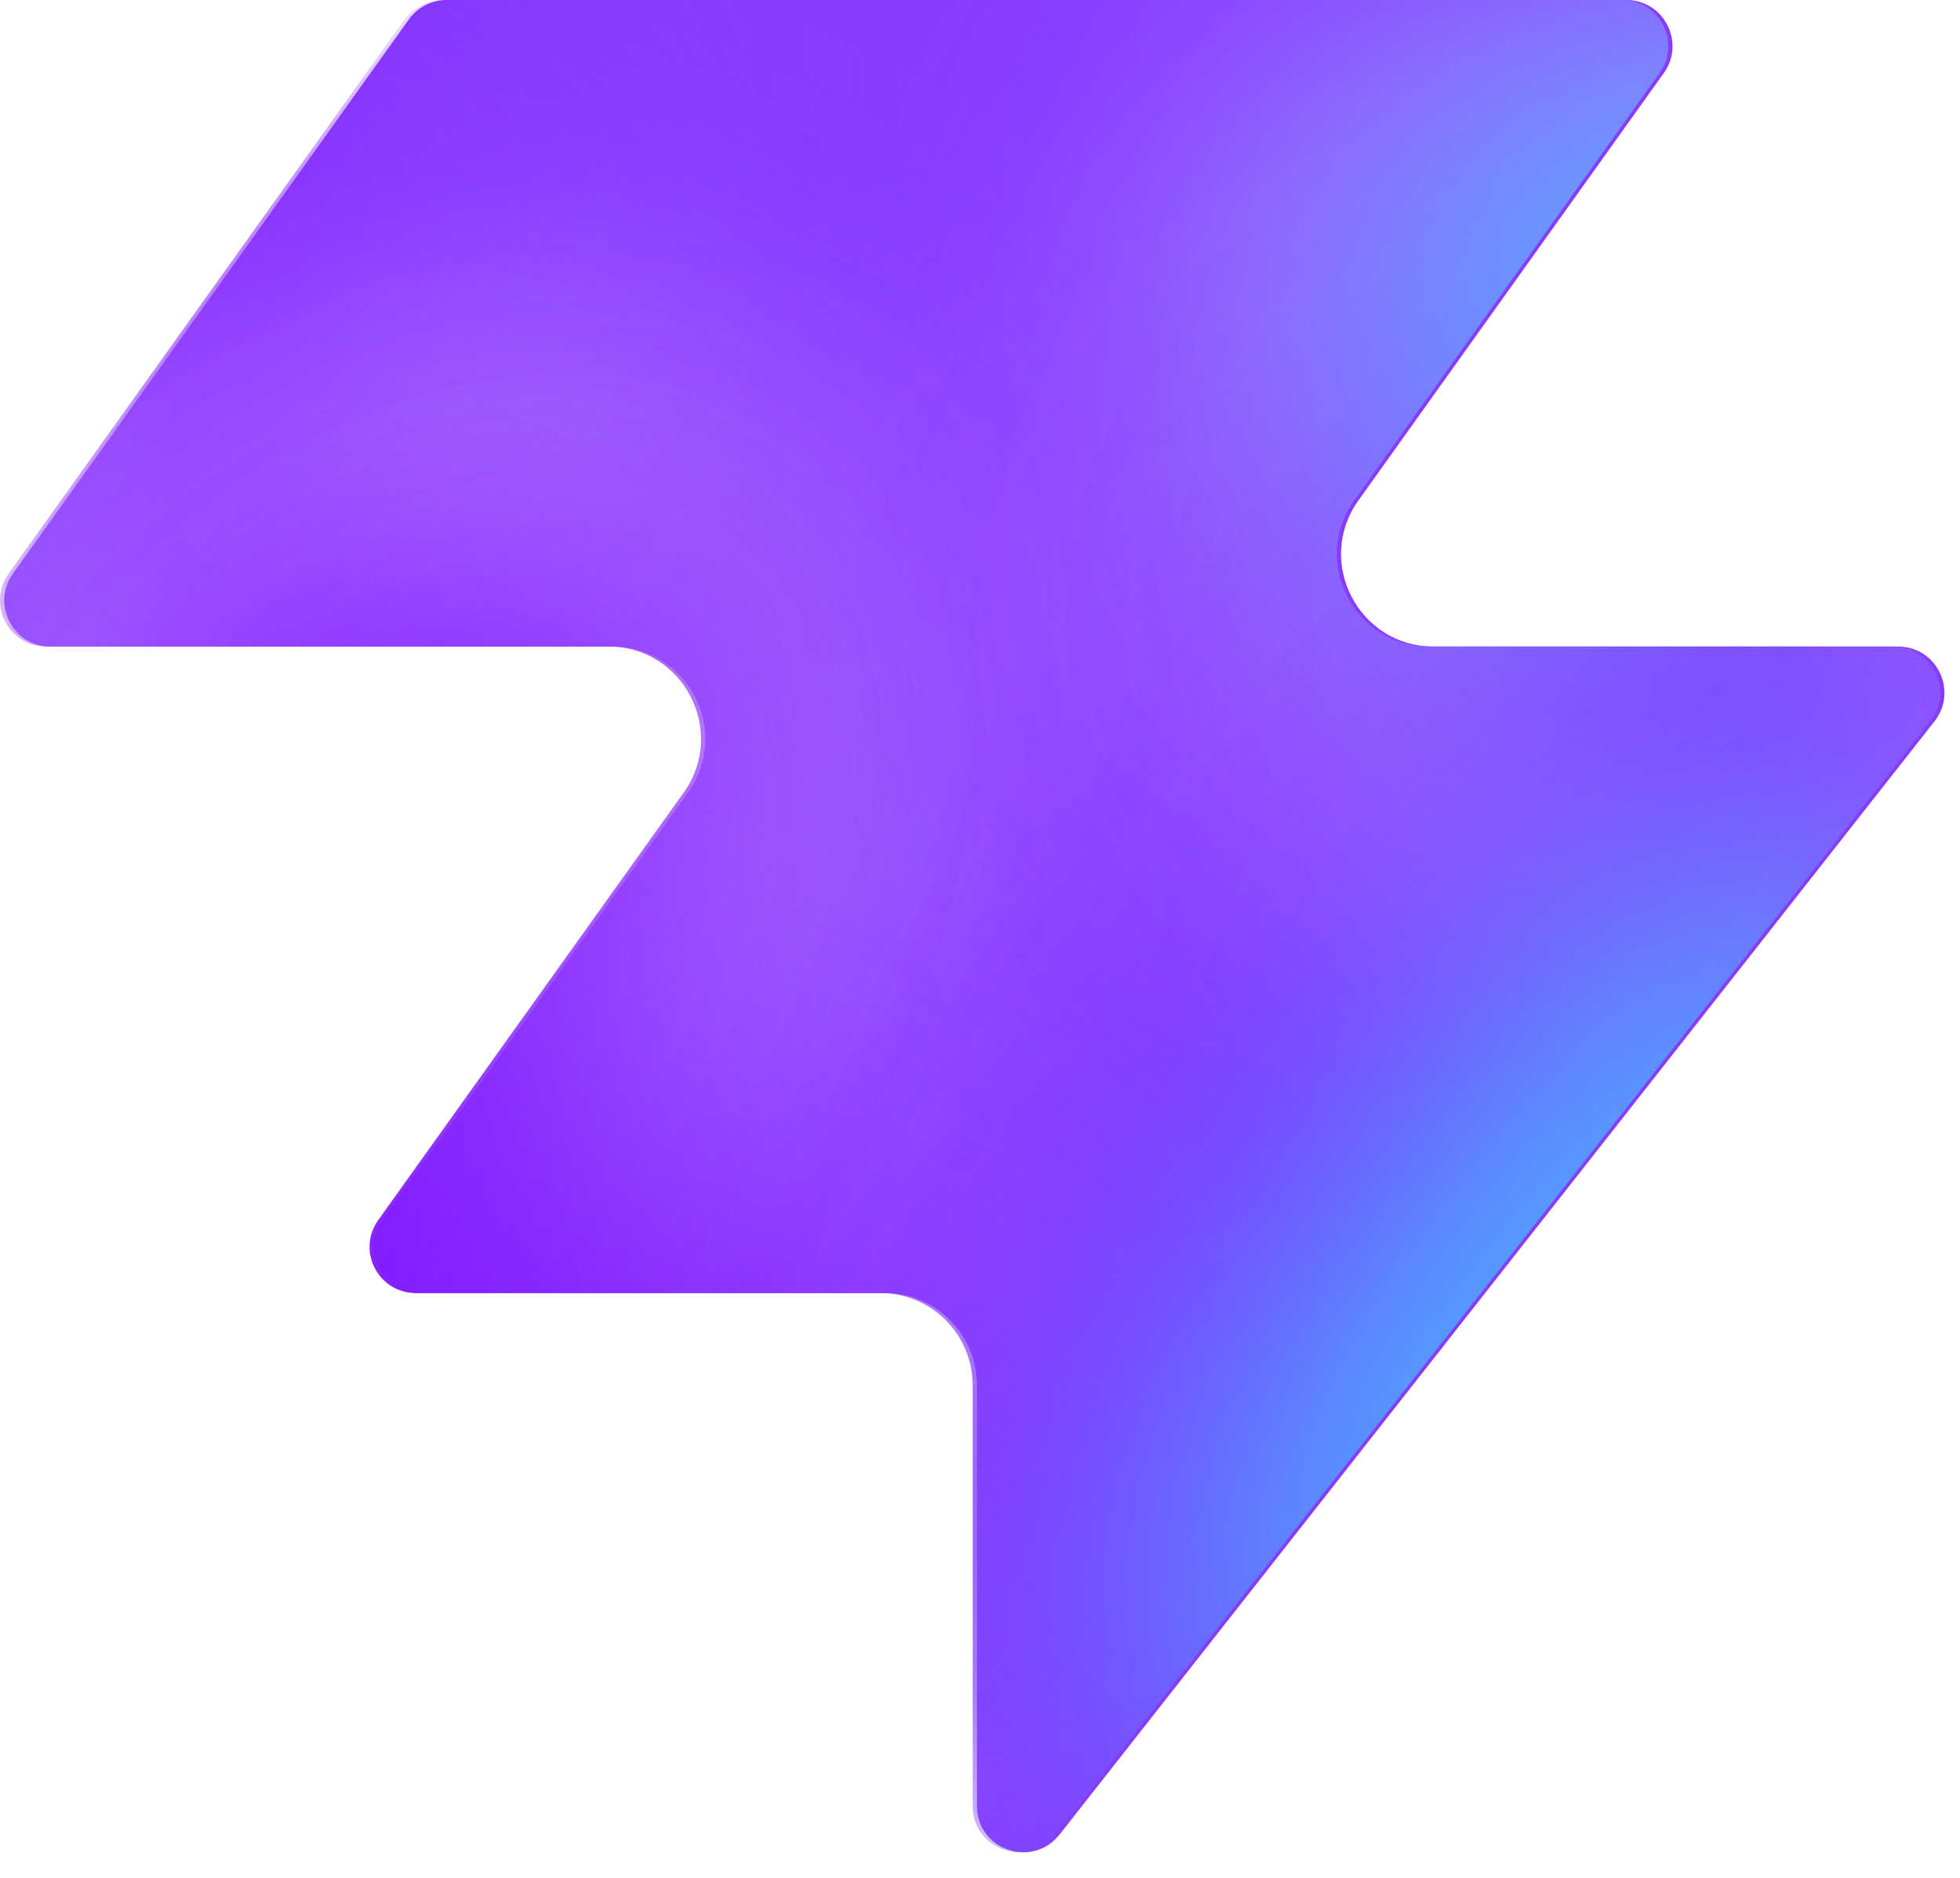
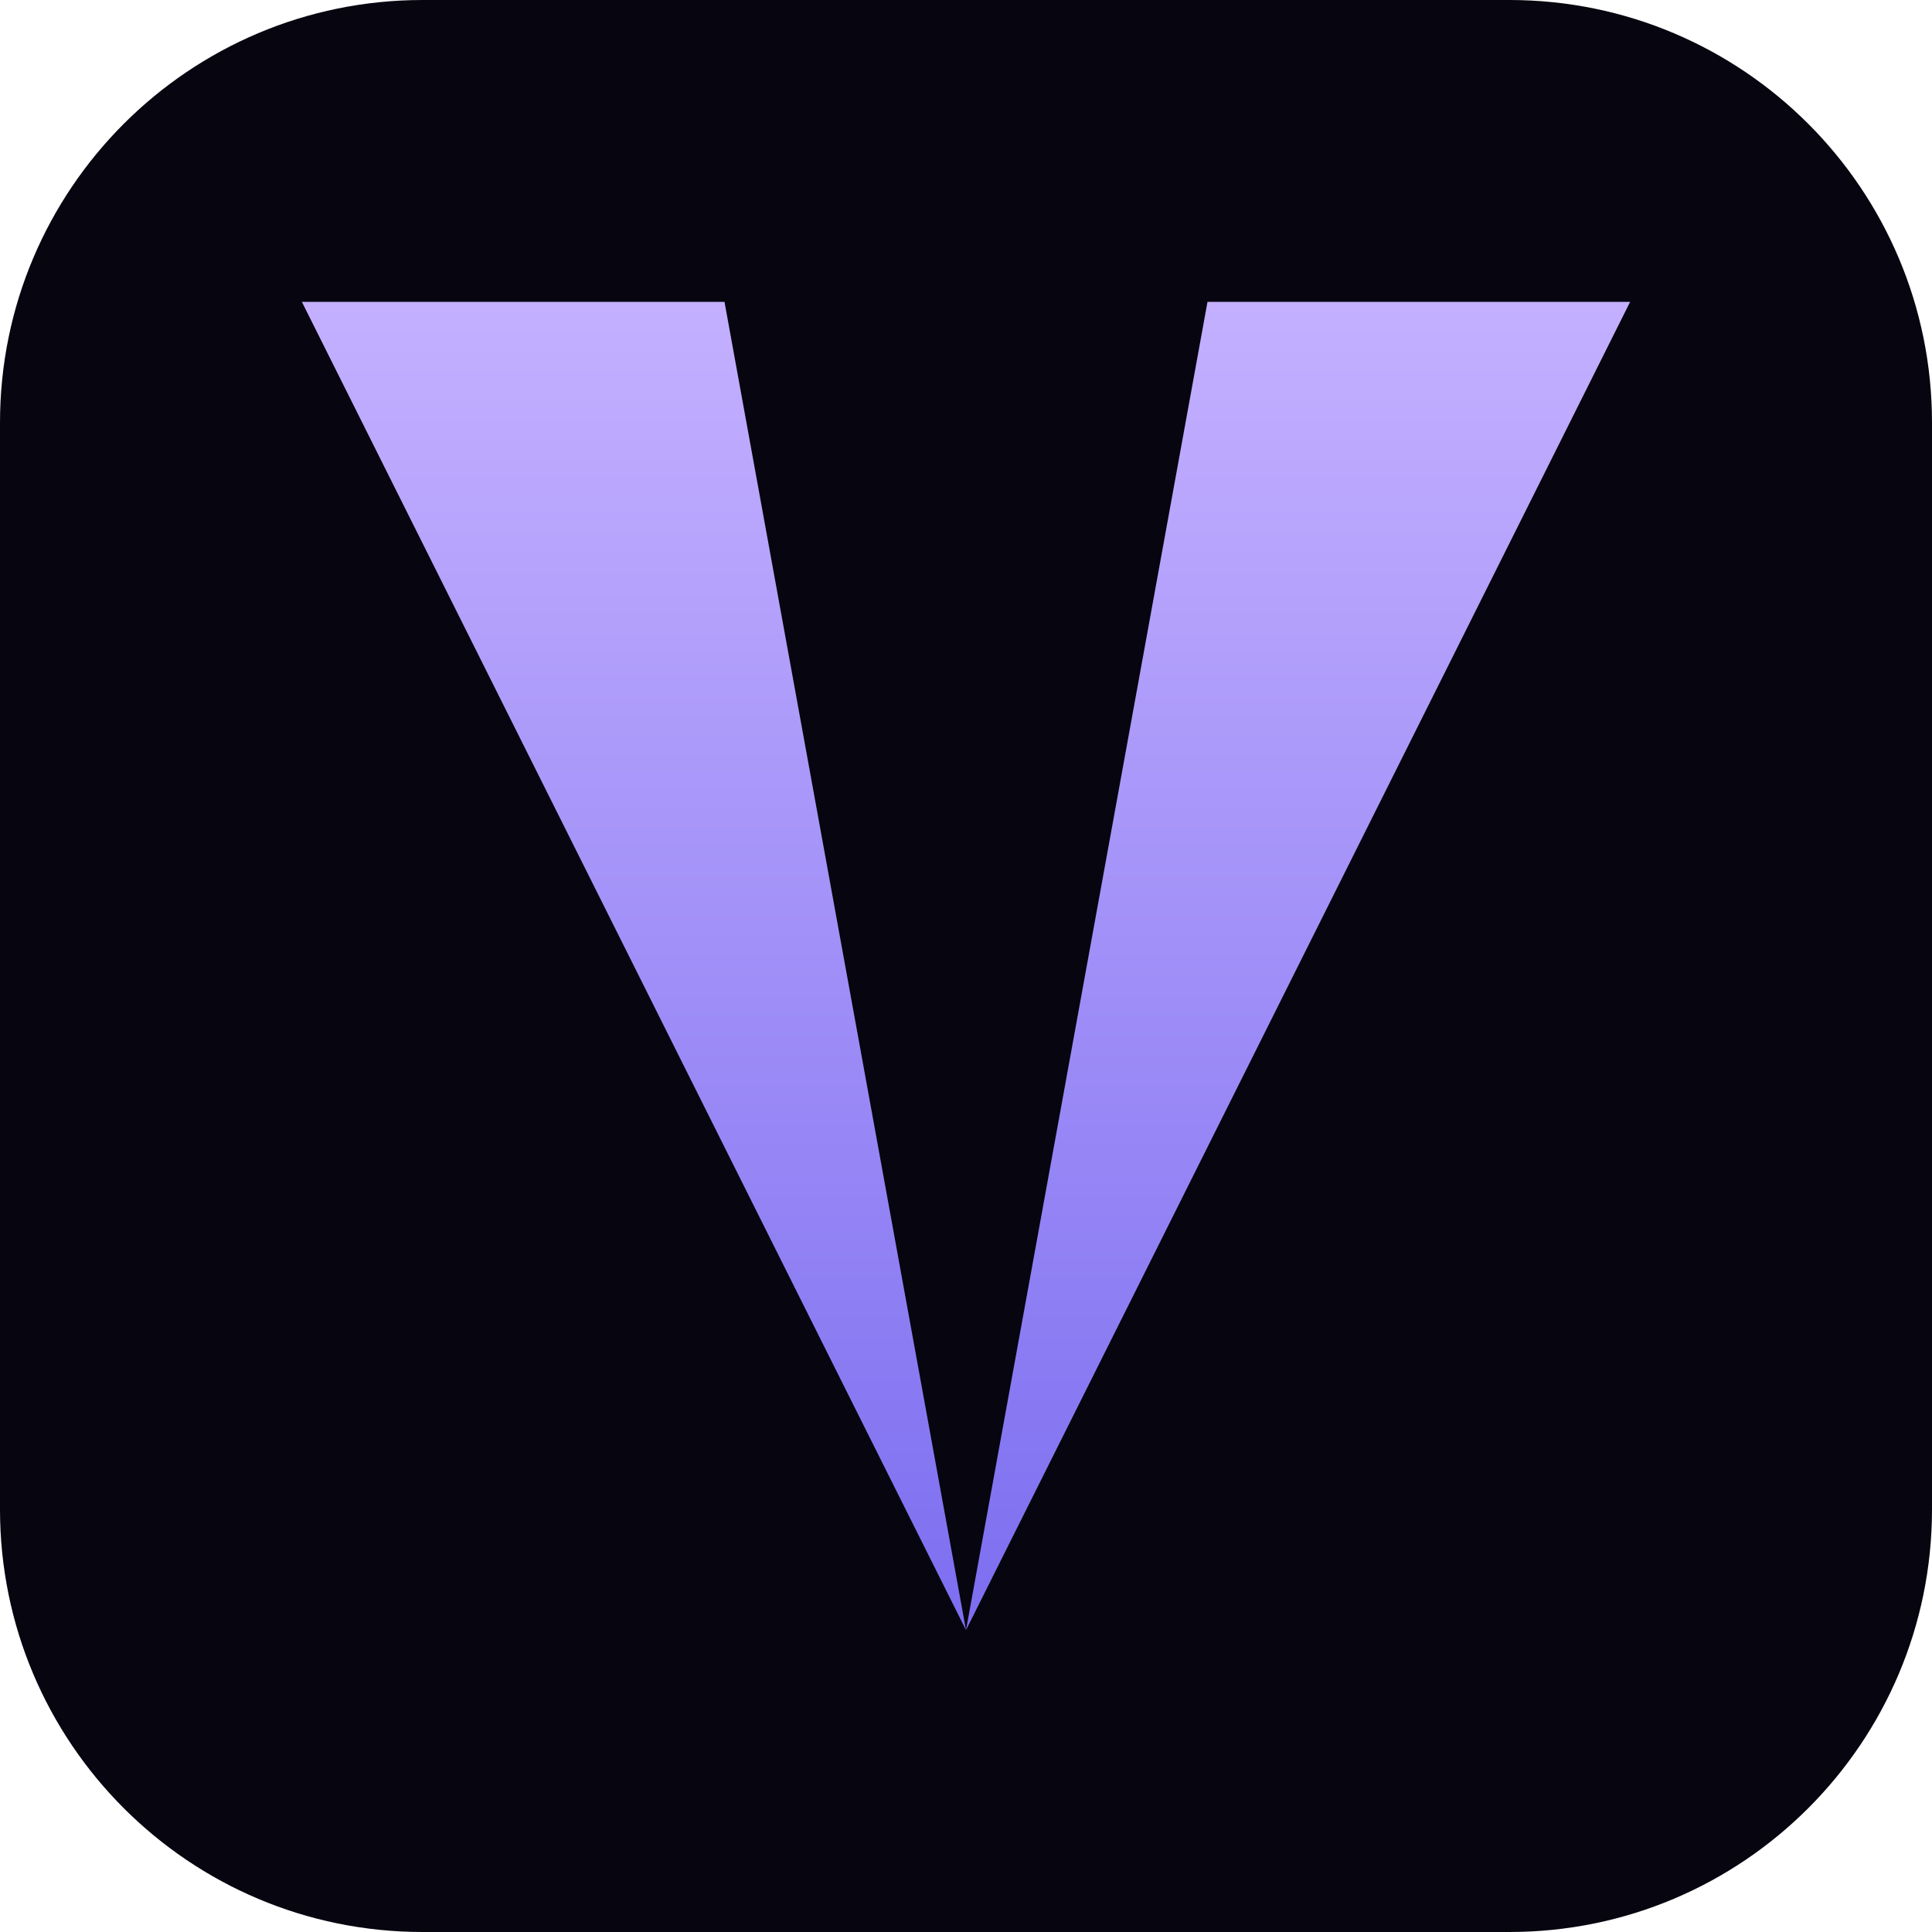
- <svg xmlns="http://www.w3.org/2000/svg" width="48" height="46" fill="none" viewBox="0 0 48 46">
-   <path fill="#863bff" d="M25.946 44.938c-.664.845-2.021.375-2.021-.698V33.937a2.26 2.26 0 0 0-2.262-2.262H10.287c-.92 0-1.456-1.04-.92-1.788l7.48-10.471c1.07-1.497 0-3.578-1.842-3.578H1.237c-.92 0-1.456-1.04-.92-1.788L10.013.474c.214-.297.556-.474.92-.474h28.894c.92 0 1.456 1.04.92 1.788l-7.48 10.471c-1.07 1.498 0 3.579 1.842 3.579h11.377c.943 0 1.473 1.088.89 1.83L25.947 44.94z" style="fill:#863bff;fill:color(display-p3 .525 .23 1);fill-opacity:1" />
-   <mask id="a" width="48" height="46" x="0" y="0" maskUnits="userSpaceOnUse" style="mask-type:alpha">
-     <path fill="#000" d="M25.842 44.938c-.664.844-2.021.375-2.021-.698V33.937a2.26 2.26 0 0 0-2.262-2.262H10.183c-.92 0-1.456-1.04-.92-1.788l7.48-10.471c1.07-1.498 0-3.579-1.842-3.579H1.133c-.92 0-1.456-1.04-.92-1.787L9.91.473c.214-.297.556-.474.92-.474h28.894c.92 0 1.456 1.04.92 1.788l-7.48 10.471c-1.07 1.498 0 3.578 1.842 3.578h11.377c.943 0 1.473 1.088.89 1.832L25.843 44.94z" style="fill:#000;fill-opacity:1" />
-   </mask>
-   <g mask="url(#a)">
-     <g filter="url(#b)">
-       <ellipse cx="5.508" cy="14.704" fill="#ede6ff" rx="5.508" ry="14.704" style="fill:#ede6ff;fill:color(display-p3 .927 .903 1);fill-opacity:1" transform="matrix(.00324 1 1 -.00324 -4.47 31.516)" />
-     </g>
-     <g filter="url(#c)">
-       <ellipse cx="10.399" cy="29.851" fill="#ede6ff" rx="10.399" ry="29.851" style="fill:#ede6ff;fill:color(display-p3 .927 .903 1);fill-opacity:1" transform="matrix(.00324 1 1 -.00324 -39.328 7.883)" />
-     </g>
-     <g filter="url(#d)">
-       <ellipse cx="5.508" cy="30.487" fill="#7e14ff" rx="5.508" ry="30.487" style="fill:#7e14ff;fill:color(display-p3 .492 .077 1);fill-opacity:1" transform="rotate(89.814 -25.913 -14.639)scale(1 -1)" />
-     </g>
-     <g filter="url(#e)">
-       <ellipse cx="5.508" cy="30.599" fill="#7e14ff" rx="5.508" ry="30.599" style="fill:#7e14ff;fill:color(display-p3 .492 .077 1);fill-opacity:1" transform="rotate(89.814 -32.644 -3.334)scale(1 -1)" />
-     </g>
-     <g filter="url(#f)">
-       <ellipse cx="5.508" cy="30.599" fill="#7e14ff" rx="5.508" ry="30.599" style="fill:#7e14ff;fill:color(display-p3 .492 .077 1);fill-opacity:1" transform="matrix(.00324 1 1 -.00324 -34.34 30.47)" />
-     </g>
-     <g filter="url(#g)">
-       <ellipse cx="14.072" cy="22.078" fill="#ede6ff" rx="14.072" ry="22.078" style="fill:#ede6ff;fill:color(display-p3 .927 .903 1);fill-opacity:1" transform="rotate(93.35 24.506 48.493)scale(-1 1)" />
-     </g>
-     <g filter="url(#h)">
-       <ellipse cx="3.47" cy="21.501" fill="#7e14ff" rx="3.47" ry="21.501" style="fill:#7e14ff;fill:color(display-p3 .492 .077 1);fill-opacity:1" transform="rotate(89.009 28.708 47.59)scale(-1 1)" />
-     </g>
-     <g filter="url(#i)">
-       <ellipse cx="3.47" cy="21.501" fill="#7e14ff" rx="3.47" ry="21.501" style="fill:#7e14ff;fill:color(display-p3 .492 .077 1);fill-opacity:1" transform="rotate(89.009 28.708 47.59)scale(-1 1)" />
-     </g>
-     <g filter="url(#j)">
-       <ellipse cx=".387" cy="8.972" fill="#7e14ff" rx="4.407" ry="29.108" style="fill:#7e14ff;fill:color(display-p3 .492 .077 1);fill-opacity:1" transform="rotate(39.51 .387 8.972)" />
-     </g>
-     <g filter="url(#k)">
-       <ellipse cx="47.523" cy="-6.092" fill="#7e14ff" rx="4.407" ry="29.108" style="fill:#7e14ff;fill:color(display-p3 .492 .077 1);fill-opacity:1" transform="rotate(37.892 47.523 -6.092)" />
-     </g>
-     <g filter="url(#l)">
-       <ellipse cx="41.412" cy="6.333" fill="#47bfff" rx="5.971" ry="9.665" style="fill:#47bfff;fill:color(display-p3 .28 .748 1);fill-opacity:1" transform="rotate(37.892 41.412 6.333)" />
-     </g>
-     <g filter="url(#m)">
-       <ellipse cx="-1.879" cy="38.332" fill="#7e14ff" rx="4.407" ry="29.108" style="fill:#7e14ff;fill:color(display-p3 .492 .077 1);fill-opacity:1" transform="rotate(37.892 -1.88 38.332)" />
-     </g>
-     <g filter="url(#n)">
-       <ellipse cx="-1.879" cy="38.332" fill="#7e14ff" rx="4.407" ry="29.108" style="fill:#7e14ff;fill:color(display-p3 .492 .077 1);fill-opacity:1" transform="rotate(37.892 -1.88 38.332)" />
-     </g>
-     <g filter="url(#o)">
-       <ellipse cx="35.651" cy="29.907" fill="#7e14ff" rx="4.407" ry="29.108" style="fill:#7e14ff;fill:color(display-p3 .492 .077 1);fill-opacity:1" transform="rotate(37.892 35.651 29.907)" />
-     </g>
-     <g filter="url(#p)">
-       <ellipse cx="38.418" cy="32.4" fill="#47bfff" rx="5.971" ry="15.297" style="fill:#47bfff;fill:color(display-p3 .28 .748 1);fill-opacity:1" transform="rotate(37.892 38.418 32.4)" />
-     </g>
-   </g>
+ <svg xmlns="http://www.w3.org/2000/svg" viewBox="0 0 32 32">
  <defs>
-     <filter id="b" width="60.045" height="41.654" x="-19.77" y="16.149" color-interpolation-filters="sRGB" filterUnits="userSpaceOnUse">
-       <feFlood flood-opacity="0" result="BackgroundImageFix" />
-       <feBlend in="SourceGraphic" in2="BackgroundImageFix" result="shape" />
-       <feGaussianBlur result="effect1_foregroundBlur_2002_17158" stdDeviation="7.659" />
-     </filter>
-     <filter id="c" width="90.34" height="51.437" x="-54.613" y="-7.533" color-interpolation-filters="sRGB" filterUnits="userSpaceOnUse">
-       <feFlood flood-opacity="0" result="BackgroundImageFix" />
-       <feBlend in="SourceGraphic" in2="BackgroundImageFix" result="shape" />
-       <feGaussianBlur result="effect1_foregroundBlur_2002_17158" stdDeviation="7.659" />
-     </filter>
-     <filter id="d" width="79.355" height="29.4" x="-49.64" y="2.03" color-interpolation-filters="sRGB" filterUnits="userSpaceOnUse">
-       <feFlood flood-opacity="0" result="BackgroundImageFix" />
-       <feBlend in="SourceGraphic" in2="BackgroundImageFix" result="shape" />
-       <feGaussianBlur result="effect1_foregroundBlur_2002_17158" stdDeviation="4.596" />
-     </filter>
-     <filter id="e" width="79.579" height="29.4" x="-45.045" y="20.029" color-interpolation-filters="sRGB" filterUnits="userSpaceOnUse">
-       <feFlood flood-opacity="0" result="BackgroundImageFix" />
-       <feBlend in="SourceGraphic" in2="BackgroundImageFix" result="shape" />
-       <feGaussianBlur result="effect1_foregroundBlur_2002_17158" stdDeviation="4.596" />
-     </filter>
-     <filter id="f" width="79.579" height="29.4" x="-43.513" y="21.178" color-interpolation-filters="sRGB" filterUnits="userSpaceOnUse">
-       <feFlood flood-opacity="0" result="BackgroundImageFix" />
-       <feBlend in="SourceGraphic" in2="BackgroundImageFix" result="shape" />
-       <feGaussianBlur result="effect1_foregroundBlur_2002_17158" stdDeviation="4.596" />
-     </filter>
-     <filter id="g" width="74.749" height="58.852" x="15.756" y="-17.901" color-interpolation-filters="sRGB" filterUnits="userSpaceOnUse">
-       <feFlood flood-opacity="0" result="BackgroundImageFix" />
-       <feBlend in="SourceGraphic" in2="BackgroundImageFix" result="shape" />
-       <feGaussianBlur result="effect1_foregroundBlur_2002_17158" stdDeviation="7.659" />
-     </filter>
-     <filter id="h" width="61.377" height="25.362" x="23.548" y="2.284" color-interpolation-filters="sRGB" filterUnits="userSpaceOnUse">
-       <feFlood flood-opacity="0" result="BackgroundImageFix" />
-       <feBlend in="SourceGraphic" in2="BackgroundImageFix" result="shape" />
-       <feGaussianBlur result="effect1_foregroundBlur_2002_17158" stdDeviation="4.596" />
-     </filter>
-     <filter id="i" width="61.377" height="25.362" x="23.548" y="2.284" color-interpolation-filters="sRGB" filterUnits="userSpaceOnUse">
-       <feFlood flood-opacity="0" result="BackgroundImageFix" />
-       <feBlend in="SourceGraphic" in2="BackgroundImageFix" result="shape" />
-       <feGaussianBlur result="effect1_foregroundBlur_2002_17158" stdDeviation="4.596" />
-     </filter>
-     <filter id="j" width="56.045" height="63.649" x="-27.636" y="-22.853" color-interpolation-filters="sRGB" filterUnits="userSpaceOnUse">
-       <feFlood flood-opacity="0" result="BackgroundImageFix" />
-       <feBlend in="SourceGraphic" in2="BackgroundImageFix" result="shape" />
-       <feGaussianBlur result="effect1_foregroundBlur_2002_17158" stdDeviation="4.596" />
-     </filter>
-     <filter id="k" width="54.814" height="64.646" x="20.116" y="-38.415" color-interpolation-filters="sRGB" filterUnits="userSpaceOnUse">
-       <feFlood flood-opacity="0" result="BackgroundImageFix" />
-       <feBlend in="SourceGraphic" in2="BackgroundImageFix" result="shape" />
-       <feGaussianBlur result="effect1_foregroundBlur_2002_17158" stdDeviation="4.596" />
-     </filter>
-     <filter id="l" width="33.541" height="35.313" x="24.641" y="-11.323" color-interpolation-filters="sRGB" filterUnits="userSpaceOnUse">
-       <feFlood flood-opacity="0" result="BackgroundImageFix" />
-       <feBlend in="SourceGraphic" in2="BackgroundImageFix" result="shape" />
-       <feGaussianBlur result="effect1_foregroundBlur_2002_17158" stdDeviation="4.596" />
-     </filter>
-     <filter id="m" width="54.814" height="64.646" x="-29.286" y="6.009" color-interpolation-filters="sRGB" filterUnits="userSpaceOnUse">
-       <feFlood flood-opacity="0" result="BackgroundImageFix" />
-       <feBlend in="SourceGraphic" in2="BackgroundImageFix" result="shape" />
-       <feGaussianBlur result="effect1_foregroundBlur_2002_17158" stdDeviation="4.596" />
-     </filter>
-     <filter id="n" width="54.814" height="64.646" x="-29.286" y="6.009" color-interpolation-filters="sRGB" filterUnits="userSpaceOnUse">
-       <feFlood flood-opacity="0" result="BackgroundImageFix" />
-       <feBlend in="SourceGraphic" in2="BackgroundImageFix" result="shape" />
-       <feGaussianBlur result="effect1_foregroundBlur_2002_17158" stdDeviation="4.596" />
-     </filter>
-     <filter id="o" width="54.814" height="64.646" x="8.244" y="-2.416" color-interpolation-filters="sRGB" filterUnits="userSpaceOnUse">
-       <feFlood flood-opacity="0" result="BackgroundImageFix" />
-       <feBlend in="SourceGraphic" in2="BackgroundImageFix" result="shape" />
-       <feGaussianBlur result="effect1_foregroundBlur_2002_17158" stdDeviation="4.596" />
-     </filter>
-     <filter id="p" width="39.409" height="43.623" x="18.713" y="10.588" color-interpolation-filters="sRGB" filterUnits="userSpaceOnUse">
-       <feFlood flood-opacity="0" result="BackgroundImageFix" />
-       <feBlend in="SourceGraphic" in2="BackgroundImageFix" result="shape" />
-       <feGaussianBlur result="effect1_foregroundBlur_2002_17158" stdDeviation="4.596" />
-     </filter>
+     <linearGradient id="vg" x1="16" y1="5" x2="16" y2="27" gradientUnits="userSpaceOnUse">
+       <stop offset="0%" stop-color="#c4b0ff" />
+       <stop offset="100%" stop-color="#7c6ef0" />
+     </linearGradient>
  </defs>
+   <rect width="32" height="32" rx="7" fill="#07050f" />
+   <path d="M5 5 L12 5 L16 27 Z" fill="url(#vg)" />
+   <path d="M20 5 L27 5 L16 27 Z" fill="url(#vg)" />
</svg>
